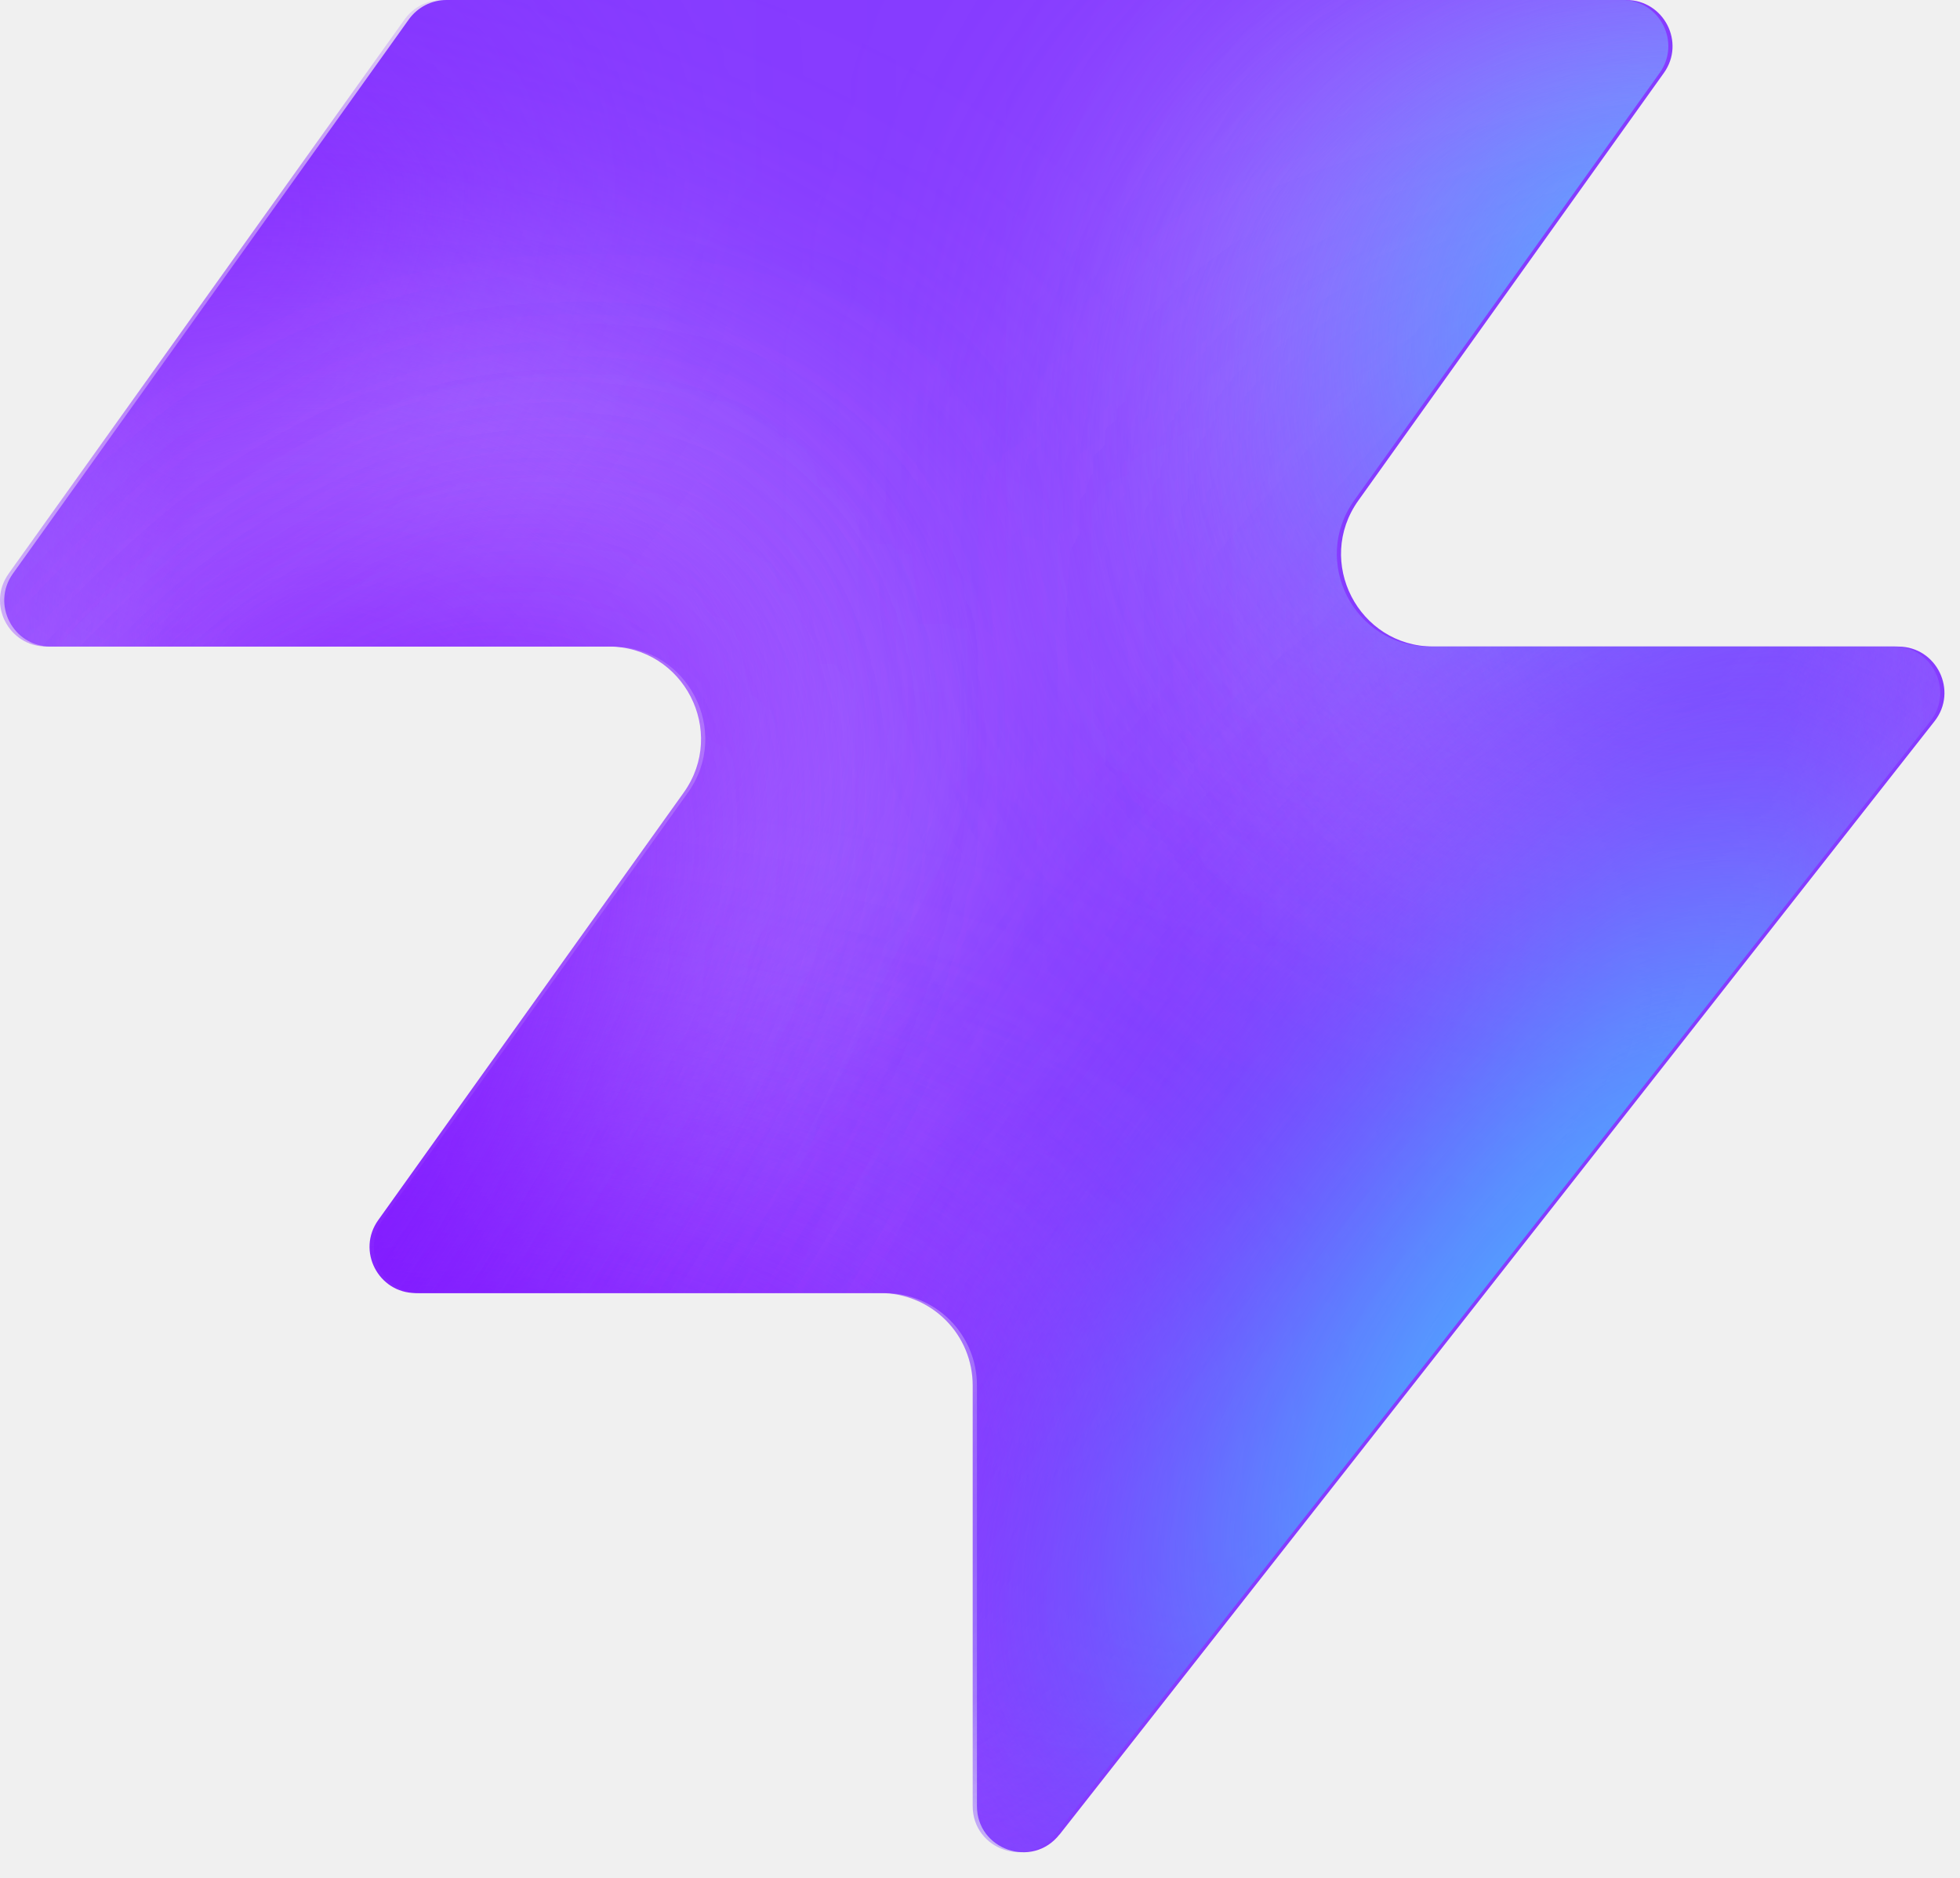
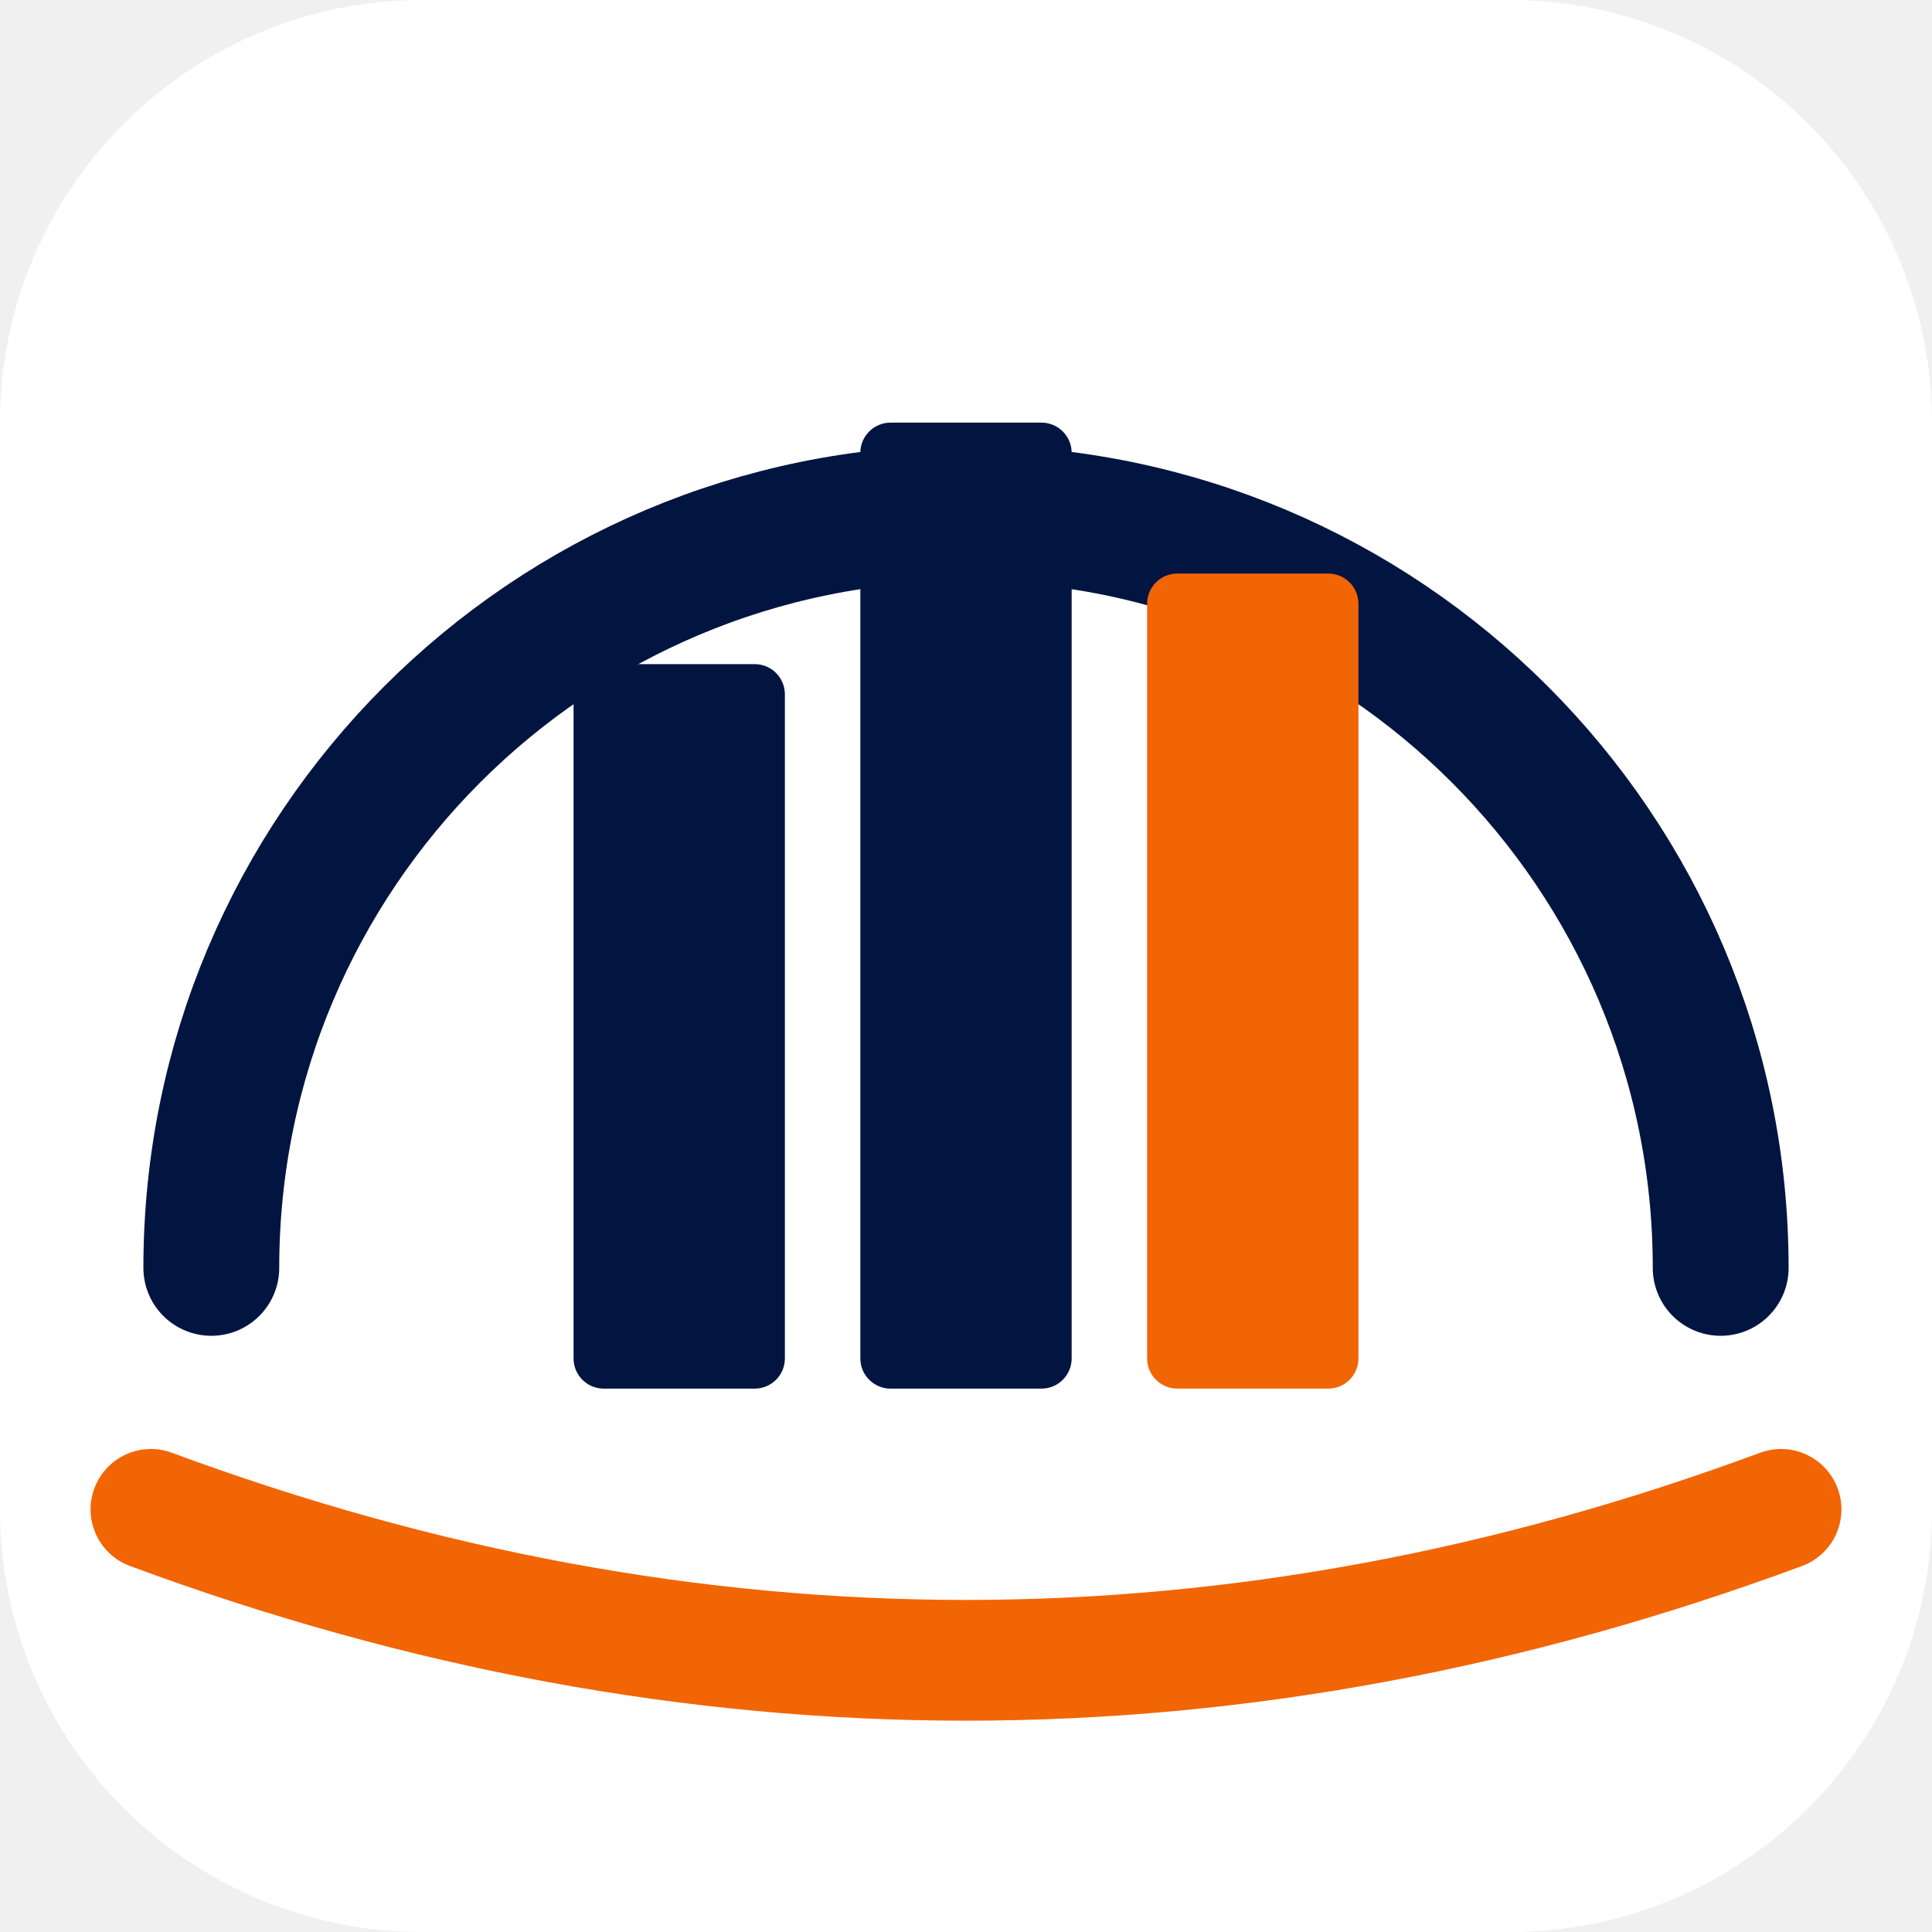
- <svg xmlns="http://www.w3.org/2000/svg" width="48" height="46" fill="none" viewBox="0 0 48 46">
-   <path fill="#863bff" d="M25.946 44.938c-.664.845-2.021.375-2.021-.698V33.937a2.26 2.26 0 0 0-2.262-2.262H10.287c-.92 0-1.456-1.04-.92-1.788l7.48-10.471c1.07-1.497 0-3.578-1.842-3.578H1.237c-.92 0-1.456-1.04-.92-1.788L10.013.474c.214-.297.556-.474.92-.474h28.894c.92 0 1.456 1.04.92 1.788l-7.48 10.471c-1.07 1.498 0 3.579 1.842 3.579h11.377c.943 0 1.473 1.088.89 1.83L25.947 44.94z" style="fill:#863bff;fill:color(display-p3 .525 .23 1);fill-opacity:1" />
-   <mask id="a" width="48" height="46" x="0" y="0" maskUnits="userSpaceOnUse" style="mask-type:alpha">
-     <path fill="#000" d="M25.842 44.938c-.664.844-2.021.375-2.021-.698V33.937a2.26 2.26 0 0 0-2.262-2.262H10.183c-.92 0-1.456-1.04-.92-1.788l7.48-10.471c1.07-1.498 0-3.579-1.842-3.579H1.133c-.92 0-1.456-1.04-.92-1.787L9.91.473c.214-.297.556-.474.92-.474h28.894c.92 0 1.456 1.04.92 1.788l-7.48 10.471c-1.07 1.498 0 3.578 1.842 3.578h11.377c.943 0 1.473 1.088.89 1.832L25.843 44.94z" style="fill:#000;fill-opacity:1" />
-   </mask>
-   <g mask="url(#a)">
-     <g filter="url(#b)">
-       <ellipse cx="5.508" cy="14.704" fill="#ede6ff" rx="5.508" ry="14.704" style="fill:#ede6ff;fill:color(display-p3 .927 .903 1);fill-opacity:1" transform="matrix(.00324 1 1 -.00324 -4.47 31.516)" />
-     </g>
-     <g filter="url(#c)">
-       <ellipse cx="10.399" cy="29.851" fill="#ede6ff" rx="10.399" ry="29.851" style="fill:#ede6ff;fill:color(display-p3 .927 .903 1);fill-opacity:1" transform="matrix(.00324 1 1 -.00324 -39.328 7.883)" />
-     </g>
-     <g filter="url(#d)">
-       <ellipse cx="5.508" cy="30.487" fill="#7e14ff" rx="5.508" ry="30.487" style="fill:#7e14ff;fill:color(display-p3 .492 .077 1);fill-opacity:1" transform="rotate(89.814 -25.913 -14.639)scale(1 -1)" />
-     </g>
-     <g filter="url(#e)">
-       <ellipse cx="5.508" cy="30.599" fill="#7e14ff" rx="5.508" ry="30.599" style="fill:#7e14ff;fill:color(display-p3 .492 .077 1);fill-opacity:1" transform="rotate(89.814 -32.644 -3.334)scale(1 -1)" />
-     </g>
-     <g filter="url(#f)">
-       <ellipse cx="5.508" cy="30.599" fill="#7e14ff" rx="5.508" ry="30.599" style="fill:#7e14ff;fill:color(display-p3 .492 .077 1);fill-opacity:1" transform="matrix(.00324 1 1 -.00324 -34.34 30.47)" />
-     </g>
-     <g filter="url(#g)">
-       <ellipse cx="14.072" cy="22.078" fill="#ede6ff" rx="14.072" ry="22.078" style="fill:#ede6ff;fill:color(display-p3 .927 .903 1);fill-opacity:1" transform="rotate(93.35 24.506 48.493)scale(-1 1)" />
-     </g>
-     <g filter="url(#h)">
-       <ellipse cx="3.47" cy="21.501" fill="#7e14ff" rx="3.47" ry="21.501" style="fill:#7e14ff;fill:color(display-p3 .492 .077 1);fill-opacity:1" transform="rotate(89.009 28.708 47.59)scale(-1 1)" />
-     </g>
-     <g filter="url(#i)">
-       <ellipse cx="3.47" cy="21.501" fill="#7e14ff" rx="3.47" ry="21.501" style="fill:#7e14ff;fill:color(display-p3 .492 .077 1);fill-opacity:1" transform="rotate(89.009 28.708 47.59)scale(-1 1)" />
-     </g>
-     <g filter="url(#j)">
-       <ellipse cx=".387" cy="8.972" fill="#7e14ff" rx="4.407" ry="29.108" style="fill:#7e14ff;fill:color(display-p3 .492 .077 1);fill-opacity:1" transform="rotate(39.51 .387 8.972)" />
-     </g>
-     <g filter="url(#k)">
-       <ellipse cx="47.523" cy="-6.092" fill="#7e14ff" rx="4.407" ry="29.108" style="fill:#7e14ff;fill:color(display-p3 .492 .077 1);fill-opacity:1" transform="rotate(37.892 47.523 -6.092)" />
-     </g>
-     <g filter="url(#l)">
-       <ellipse cx="41.412" cy="6.333" fill="#47bfff" rx="5.971" ry="9.665" style="fill:#47bfff;fill:color(display-p3 .28 .748 1);fill-opacity:1" transform="rotate(37.892 41.412 6.333)" />
-     </g>
-     <g filter="url(#m)">
-       <ellipse cx="-1.879" cy="38.332" fill="#7e14ff" rx="4.407" ry="29.108" style="fill:#7e14ff;fill:color(display-p3 .492 .077 1);fill-opacity:1" transform="rotate(37.892 -1.88 38.332)" />
-     </g>
-     <g filter="url(#n)">
-       <ellipse cx="-1.879" cy="38.332" fill="#7e14ff" rx="4.407" ry="29.108" style="fill:#7e14ff;fill:color(display-p3 .492 .077 1);fill-opacity:1" transform="rotate(37.892 -1.88 38.332)" />
-     </g>
-     <g filter="url(#o)">
-       <ellipse cx="35.651" cy="29.907" fill="#7e14ff" rx="4.407" ry="29.108" style="fill:#7e14ff;fill:color(display-p3 .492 .077 1);fill-opacity:1" transform="rotate(37.892 35.651 29.907)" />
-     </g>
-     <g filter="url(#p)">
-       <ellipse cx="38.418" cy="32.4" fill="#47bfff" rx="5.971" ry="15.297" style="fill:#47bfff;fill:color(display-p3 .28 .748 1);fill-opacity:1" transform="rotate(37.892 38.418 32.4)" />
-     </g>
-   </g>
-   <defs>
-     <filter id="b" width="60.045" height="41.654" x="-19.77" y="16.149" color-interpolation-filters="sRGB" filterUnits="userSpaceOnUse">
-       <feFlood flood-opacity="0" result="BackgroundImageFix" />
-       <feBlend in="SourceGraphic" in2="BackgroundImageFix" result="shape" />
-       <feGaussianBlur result="effect1_foregroundBlur_2002_17158" stdDeviation="7.659" />
-     </filter>
-     <filter id="c" width="90.34" height="51.437" x="-54.613" y="-7.533" color-interpolation-filters="sRGB" filterUnits="userSpaceOnUse">
-       <feFlood flood-opacity="0" result="BackgroundImageFix" />
-       <feBlend in="SourceGraphic" in2="BackgroundImageFix" result="shape" />
-       <feGaussianBlur result="effect1_foregroundBlur_2002_17158" stdDeviation="7.659" />
-     </filter>
-     <filter id="d" width="79.355" height="29.4" x="-49.64" y="2.03" color-interpolation-filters="sRGB" filterUnits="userSpaceOnUse">
-       <feFlood flood-opacity="0" result="BackgroundImageFix" />
-       <feBlend in="SourceGraphic" in2="BackgroundImageFix" result="shape" />
-       <feGaussianBlur result="effect1_foregroundBlur_2002_17158" stdDeviation="4.596" />
-     </filter>
-     <filter id="e" width="79.579" height="29.4" x="-45.045" y="20.029" color-interpolation-filters="sRGB" filterUnits="userSpaceOnUse">
-       <feFlood flood-opacity="0" result="BackgroundImageFix" />
-       <feBlend in="SourceGraphic" in2="BackgroundImageFix" result="shape" />
-       <feGaussianBlur result="effect1_foregroundBlur_2002_17158" stdDeviation="4.596" />
-     </filter>
-     <filter id="f" width="79.579" height="29.4" x="-43.513" y="21.178" color-interpolation-filters="sRGB" filterUnits="userSpaceOnUse">
-       <feFlood flood-opacity="0" result="BackgroundImageFix" />
-       <feBlend in="SourceGraphic" in2="BackgroundImageFix" result="shape" />
-       <feGaussianBlur result="effect1_foregroundBlur_2002_17158" stdDeviation="4.596" />
-     </filter>
-     <filter id="g" width="74.749" height="58.852" x="15.756" y="-17.901" color-interpolation-filters="sRGB" filterUnits="userSpaceOnUse">
-       <feFlood flood-opacity="0" result="BackgroundImageFix" />
-       <feBlend in="SourceGraphic" in2="BackgroundImageFix" result="shape" />
-       <feGaussianBlur result="effect1_foregroundBlur_2002_17158" stdDeviation="7.659" />
-     </filter>
-     <filter id="h" width="61.377" height="25.362" x="23.548" y="2.284" color-interpolation-filters="sRGB" filterUnits="userSpaceOnUse">
-       <feFlood flood-opacity="0" result="BackgroundImageFix" />
-       <feBlend in="SourceGraphic" in2="BackgroundImageFix" result="shape" />
-       <feGaussianBlur result="effect1_foregroundBlur_2002_17158" stdDeviation="4.596" />
-     </filter>
-     <filter id="i" width="61.377" height="25.362" x="23.548" y="2.284" color-interpolation-filters="sRGB" filterUnits="userSpaceOnUse">
-       <feFlood flood-opacity="0" result="BackgroundImageFix" />
-       <feBlend in="SourceGraphic" in2="BackgroundImageFix" result="shape" />
-       <feGaussianBlur result="effect1_foregroundBlur_2002_17158" stdDeviation="4.596" />
-     </filter>
-     <filter id="j" width="56.045" height="63.649" x="-27.636" y="-22.853" color-interpolation-filters="sRGB" filterUnits="userSpaceOnUse">
-       <feFlood flood-opacity="0" result="BackgroundImageFix" />
-       <feBlend in="SourceGraphic" in2="BackgroundImageFix" result="shape" />
-       <feGaussianBlur result="effect1_foregroundBlur_2002_17158" stdDeviation="4.596" />
-     </filter>
-     <filter id="k" width="54.814" height="64.646" x="20.116" y="-38.415" color-interpolation-filters="sRGB" filterUnits="userSpaceOnUse">
-       <feFlood flood-opacity="0" result="BackgroundImageFix" />
-       <feBlend in="SourceGraphic" in2="BackgroundImageFix" result="shape" />
-       <feGaussianBlur result="effect1_foregroundBlur_2002_17158" stdDeviation="4.596" />
-     </filter>
-     <filter id="l" width="33.541" height="35.313" x="24.641" y="-11.323" color-interpolation-filters="sRGB" filterUnits="userSpaceOnUse">
-       <feFlood flood-opacity="0" result="BackgroundImageFix" />
-       <feBlend in="SourceGraphic" in2="BackgroundImageFix" result="shape" />
-       <feGaussianBlur result="effect1_foregroundBlur_2002_17158" stdDeviation="4.596" />
-     </filter>
-     <filter id="m" width="54.814" height="64.646" x="-29.286" y="6.009" color-interpolation-filters="sRGB" filterUnits="userSpaceOnUse">
-       <feFlood flood-opacity="0" result="BackgroundImageFix" />
-       <feBlend in="SourceGraphic" in2="BackgroundImageFix" result="shape" />
-       <feGaussianBlur result="effect1_foregroundBlur_2002_17158" stdDeviation="4.596" />
-     </filter>
-     <filter id="n" width="54.814" height="64.646" x="-29.286" y="6.009" color-interpolation-filters="sRGB" filterUnits="userSpaceOnUse">
-       <feFlood flood-opacity="0" result="BackgroundImageFix" />
-       <feBlend in="SourceGraphic" in2="BackgroundImageFix" result="shape" />
-       <feGaussianBlur result="effect1_foregroundBlur_2002_17158" stdDeviation="4.596" />
-     </filter>
-     <filter id="o" width="54.814" height="64.646" x="8.244" y="-2.416" color-interpolation-filters="sRGB" filterUnits="userSpaceOnUse">
-       <feFlood flood-opacity="0" result="BackgroundImageFix" />
-       <feBlend in="SourceGraphic" in2="BackgroundImageFix" result="shape" />
-       <feGaussianBlur result="effect1_foregroundBlur_2002_17158" stdDeviation="4.596" />
-     </filter>
-     <filter id="p" width="39.409" height="43.623" x="18.713" y="10.588" color-interpolation-filters="sRGB" filterUnits="userSpaceOnUse">
-       <feFlood flood-opacity="0" result="BackgroundImageFix" />
-       <feBlend in="SourceGraphic" in2="BackgroundImageFix" result="shape" />
-       <feGaussianBlur result="effect1_foregroundBlur_2002_17158" stdDeviation="4.596" />
-     </filter>
-   </defs>
+ <svg xmlns="http://www.w3.org/2000/svg" viewBox="0 0 64 64">
+   <rect width="64" height="64" rx="14" fill="#fff" />
+   <path d="M7 42a25 25 0 0 1 50 0" fill="none" stroke="#021540" stroke-width="4.5" stroke-linecap="round" />
+   <rect x="19" y="22" width="7" height="24" rx="1" fill="#021540" />
+   <rect x="28.5" y="14" width="7" height="32" rx="1" fill="#021540" />
+   <rect x="38" y="19" width="7" height="27" rx="1" fill="#F26505" />
+   <path d="M5 50q27 10 54 0" fill="none" stroke="#F26505" stroke-width="4" stroke-linecap="round" />
</svg>
